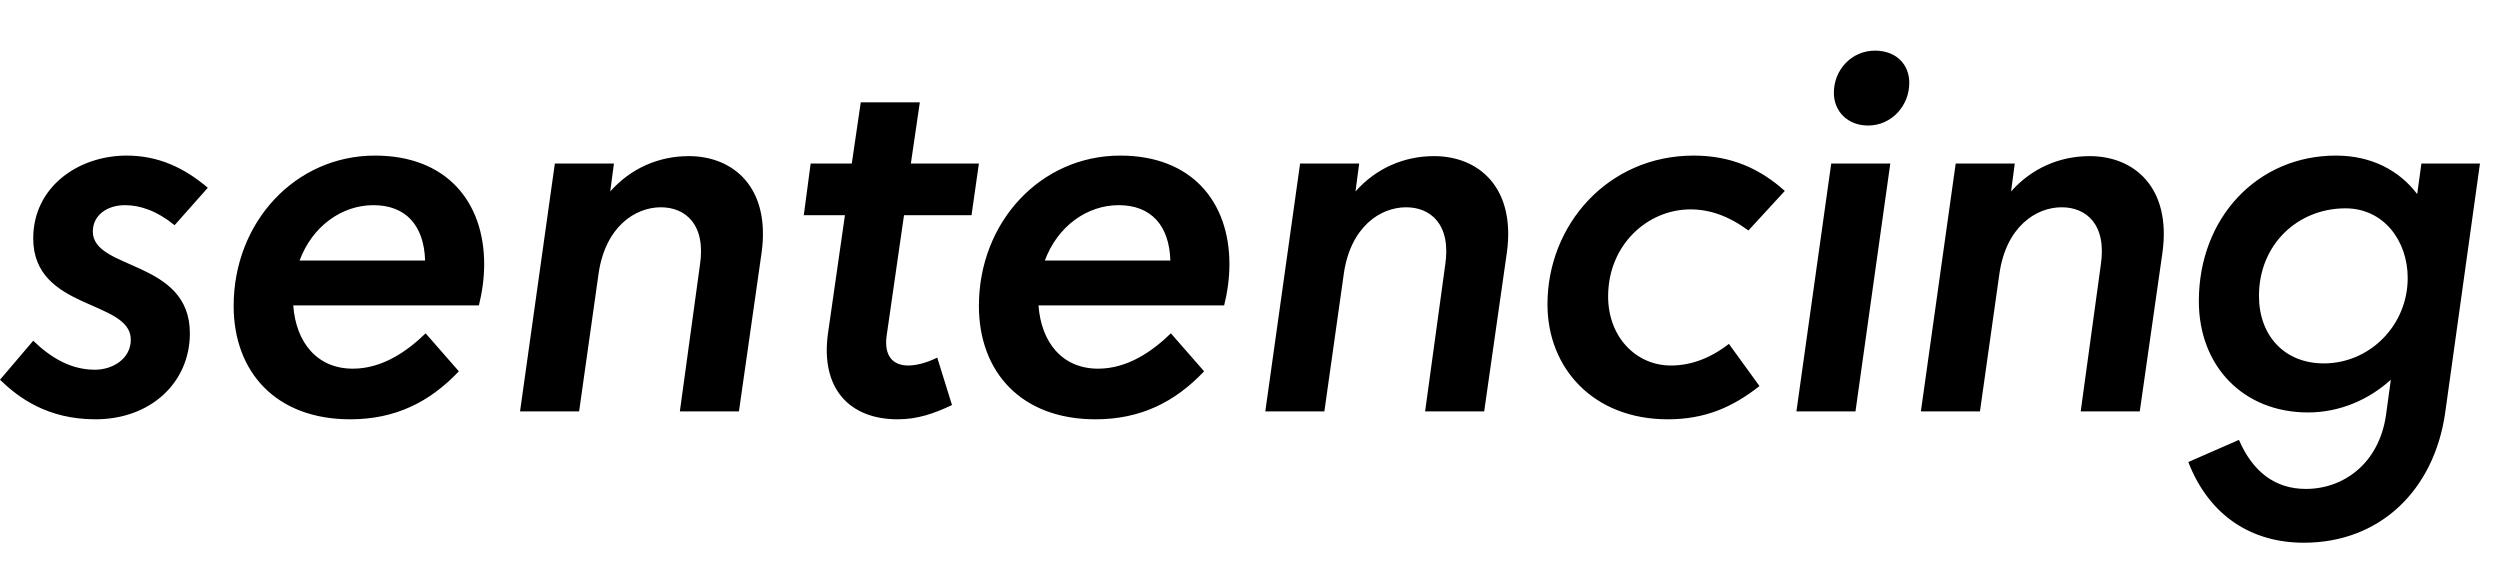
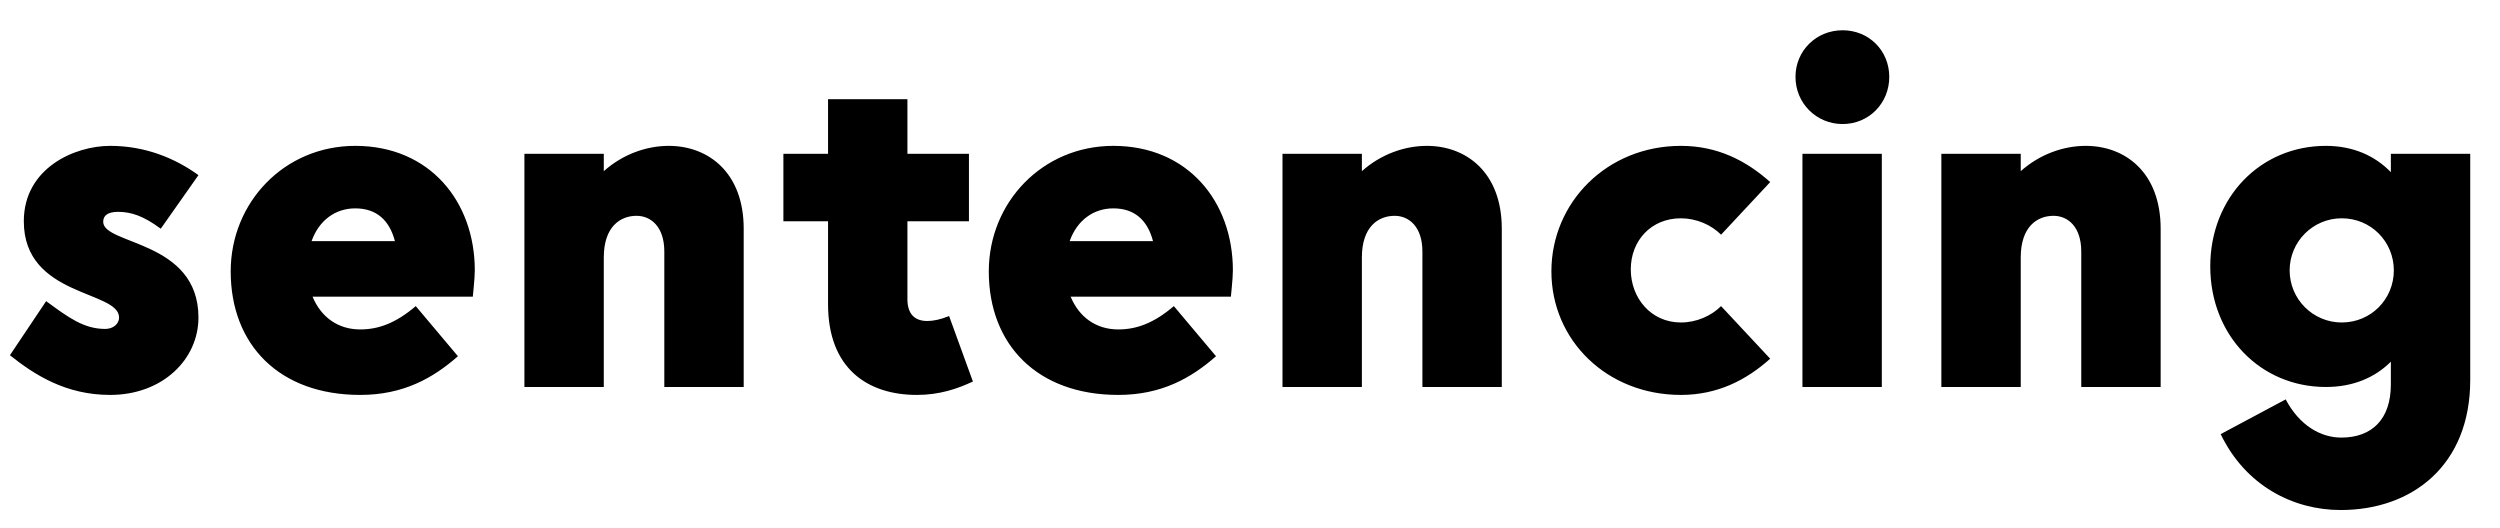
- <svg xmlns="http://www.w3.org/2000/svg" width="4740" height="1064.002">
-   <path d="M394 356.002c-46-39-95-61-154-61-91 0-177 59-177 157 0 137 185 116 185 192 0 36-34 57-68 57-45 0-83-22-117-55l-63 74c35 34 90 75 181 75 105 0 179-70 179-163 0-140-184-119-184-193 0-31 27-50 61-50 29 0 61 11 94 38zm49 224c0 125 80 215 221 215 86 0 151-33 206-91l-63-72c-35 34-82 67-138 67-68 0-108-50-113-120h352c6-24 10-51 10-78 0-119-72-206-207-206-151 0-268 126-268 285zm125-86c24-65 80-105 140-105 61 0 96 38 98 105zm530 286l37-262c13-88 69-125 118-125 46 0 86 32 74 110l-38 277h112l43-301c17-123-53-183-138-183-57 0-110 23-149 67l7-53h-112l-66 470zm504-372l-32 223c-15 105 40 164 132 164 38 0 69-11 103-27l-28-90c-20 10-40 15-55 15-29 0-46-18-41-56l33-229h128l14-98h-129l17-116h-112l-17 116h-78l-13 98zm254 172c0 125 80 215 221 215 86 0 151-33 206-91l-63-72c-35 34-82 67-138 67-68 0-108-50-113-120h352c6-24 10-51 10-78 0-119-72-206-207-206-151 0-268 126-268 285zm125-86c24-65 80-105 140-105 61 0 96 38 98 105zm530 286l37-262c13-88 69-125 118-125 46 0 86 32 74 110l-38 277h112l43-301c17-123-53-183-138-183-57 0-110 23-149 67l7-53h-112l-66 470zm767-128c-36 28-73 41-110 41-66 0-119-54-119-131 0-98 75-165 156-165 36 0 72 12 110 40l69-75c-47-42-101-67-173-67-162 0-277 131-277 282 0 122 88 218 228 218 71 0 123-23 174-63zm240 128c2-16 64-454 66-470h-112c-2 16-64 454-66 470h112zm24-542c44 0 78-37 78-81 0-35-25-61-65-61-44 0-78 36-78 80 0 35 26 62 65 62zm212 542l37-262c13-88 69-125 118-125 46 0 86 32 74 110l-38 277h112l43-301c17-123-53-183-138-183-57 0-110 23-149 67l7-53h-112l-66 470zm948-470h-111l-8 58c-34-45-87-73-154-73-149 0-260 118-260 276 0 124 85 211 207 211 60 0 115-24 157-62l-9 66c-13 93-81 141-152 141-59 0-101-33-127-93l-96 42c40 103 121 153 219 153 145 0 247-100 268-246zm-419 251c0-97 73-166 164-166 72 0 118 61 118 132 0 90-72 162-159 162-75 0-123-53-123-128zm0 0" />
+ <svg xmlns="http://www.w3.org/2000/svg" width="5039" height="1064.002">
+   <path d="M400 353.002c-47-34-107-59-178-59-72 0-174 45-174 152 0 153 192 139 192 194 0 13-12 23-28 23-43 0-74-23-119-56l-73 109c49 39 112 80 202 80 106 0 178-72 178-156 0-156-192-146-192-193 0-13 10-20 30-20 26 0 51 8 86 34zm326 443c87 0 147-34 197-78l-85-101c-41 35-76 47-112 47-45 0-79-25-96-66h323c0-4 4-35 4-53 0-139-91-251-241-251-143 0-251 114-251 253 0 148 98 249 261 249zm-98-310c15-42 48-66 88-66 43 0 69 24 80 66zm429 294h160v-261c0-63 34-84 66-84 29 0 56 22 56 72v273h160v-319c0-114-72-167-151-167-45 0-93 17-131 51v-35h-160zm612-334v167c0 130 80 183 179 183 45 0 81-12 113-27l-48-132c-17 7-32 10-44 10-27 0-40-16-40-44v-157h124v-136h-124v-110h-160v110h-90v136zm585 350c87 0 147-34 197-78l-85-101c-41 35-76 47-112 47-45 0-79-25-96-66h323c0-4 4-35 4-53 0-139-91-251-241-251-143 0-251 114-251 253 0 148 98 249 261 249zm-98-310c15-42 48-66 88-66 43 0 69 24 80 66zm429 294h160v-261c0-63 34-84 66-84 29 0 56 22 56 72v273h160v-319c0-114-72-167-151-167-45 0-93 17-131 51v-35h-160zm884-163c-20 20-50 33-81 33-60 0-101-49-101-107s41-103 101-103c31 0 61 13 81 33l99-106c-48-43-106-73-180-73-149 0-261 114-261 253s112 249 261 249c74 0 132-30 180-73zm324 163v-470h-160v470h160zm-79-530c53 0 94-42 94-95s-41-94-94-94-95 41-95 94 42 95 95 95zm199 530h160v-261c0-63 34-84 66-84 29 0 56 22 56 72v273h160v-319c0-114-72-167-151-167-45 0-93 17-131 51v-35h-160zm775 0c55 0 99-19 131-51v46c0 70-38 107-100 107-41 0-84-24-112-77l-131 70c50 104 146 153 242 153 144 0 261-90 261-262v-456h-160v37c-32-33-76-53-131-53-132 0-233 104-233 243s101 243 233 243zm32-340c59 0 105 47 105 105s-46 105-105 105c-58 0-105-47-105-105s47-105 105-105zm0 0" />
</svg>
